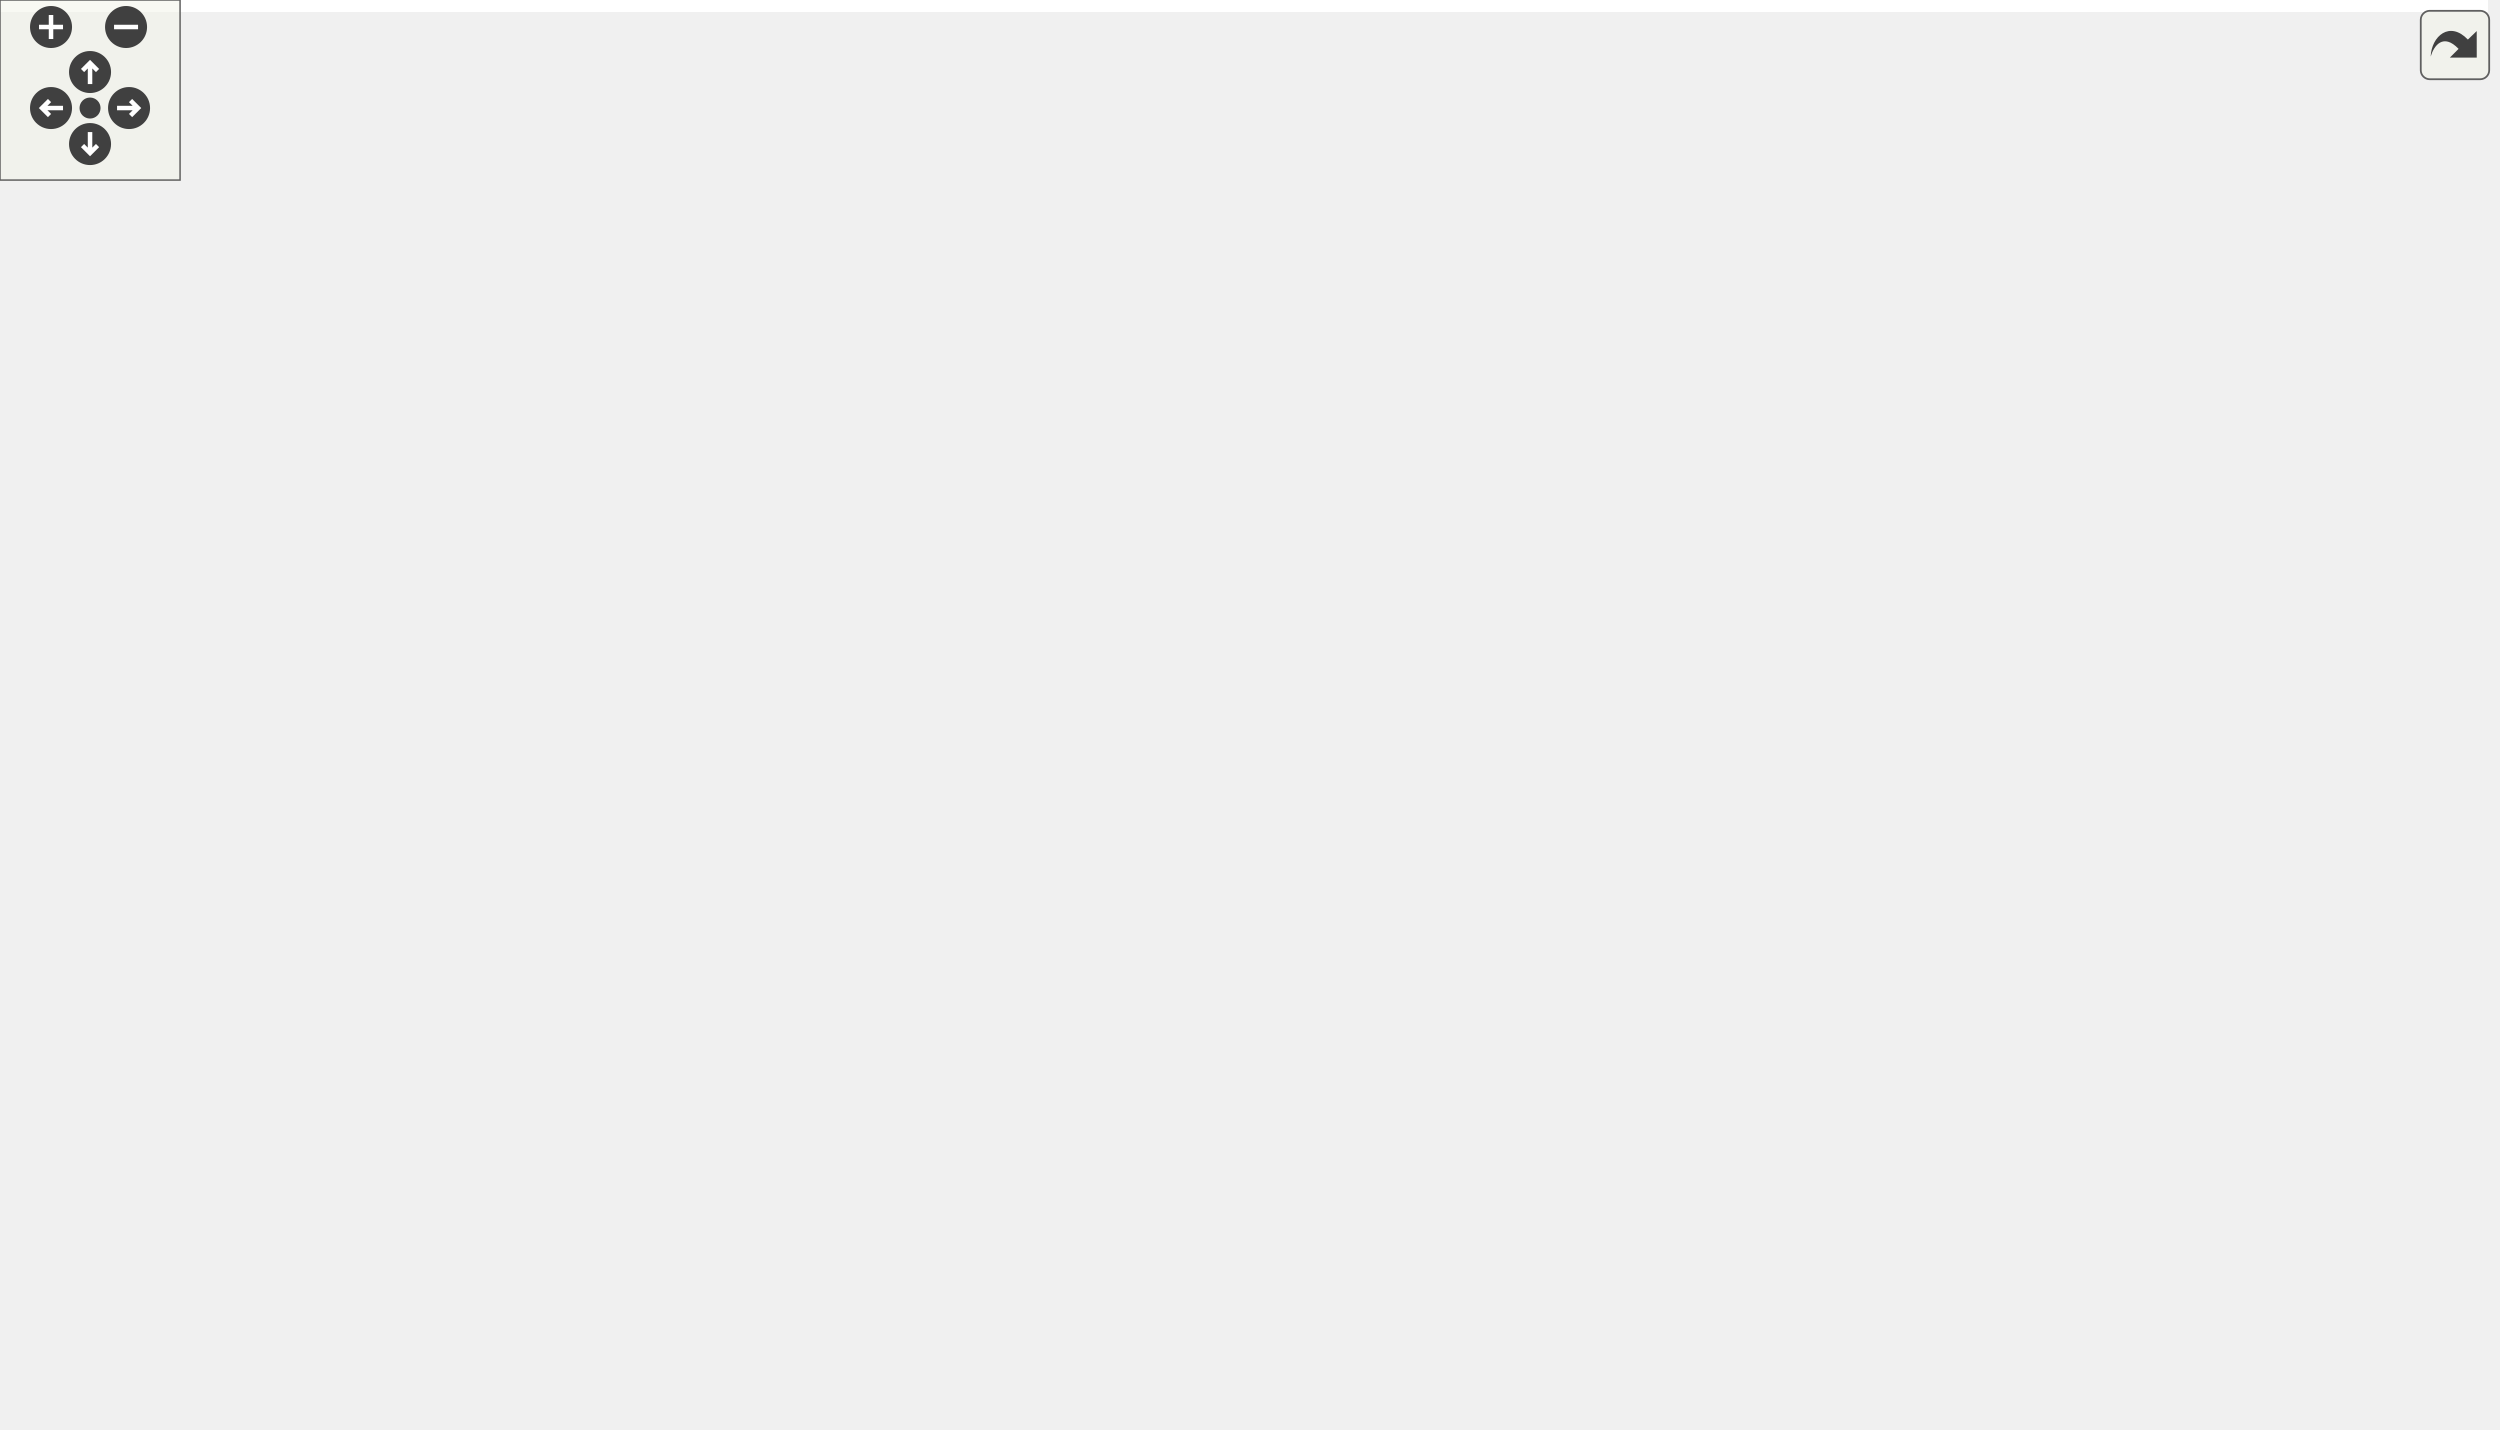
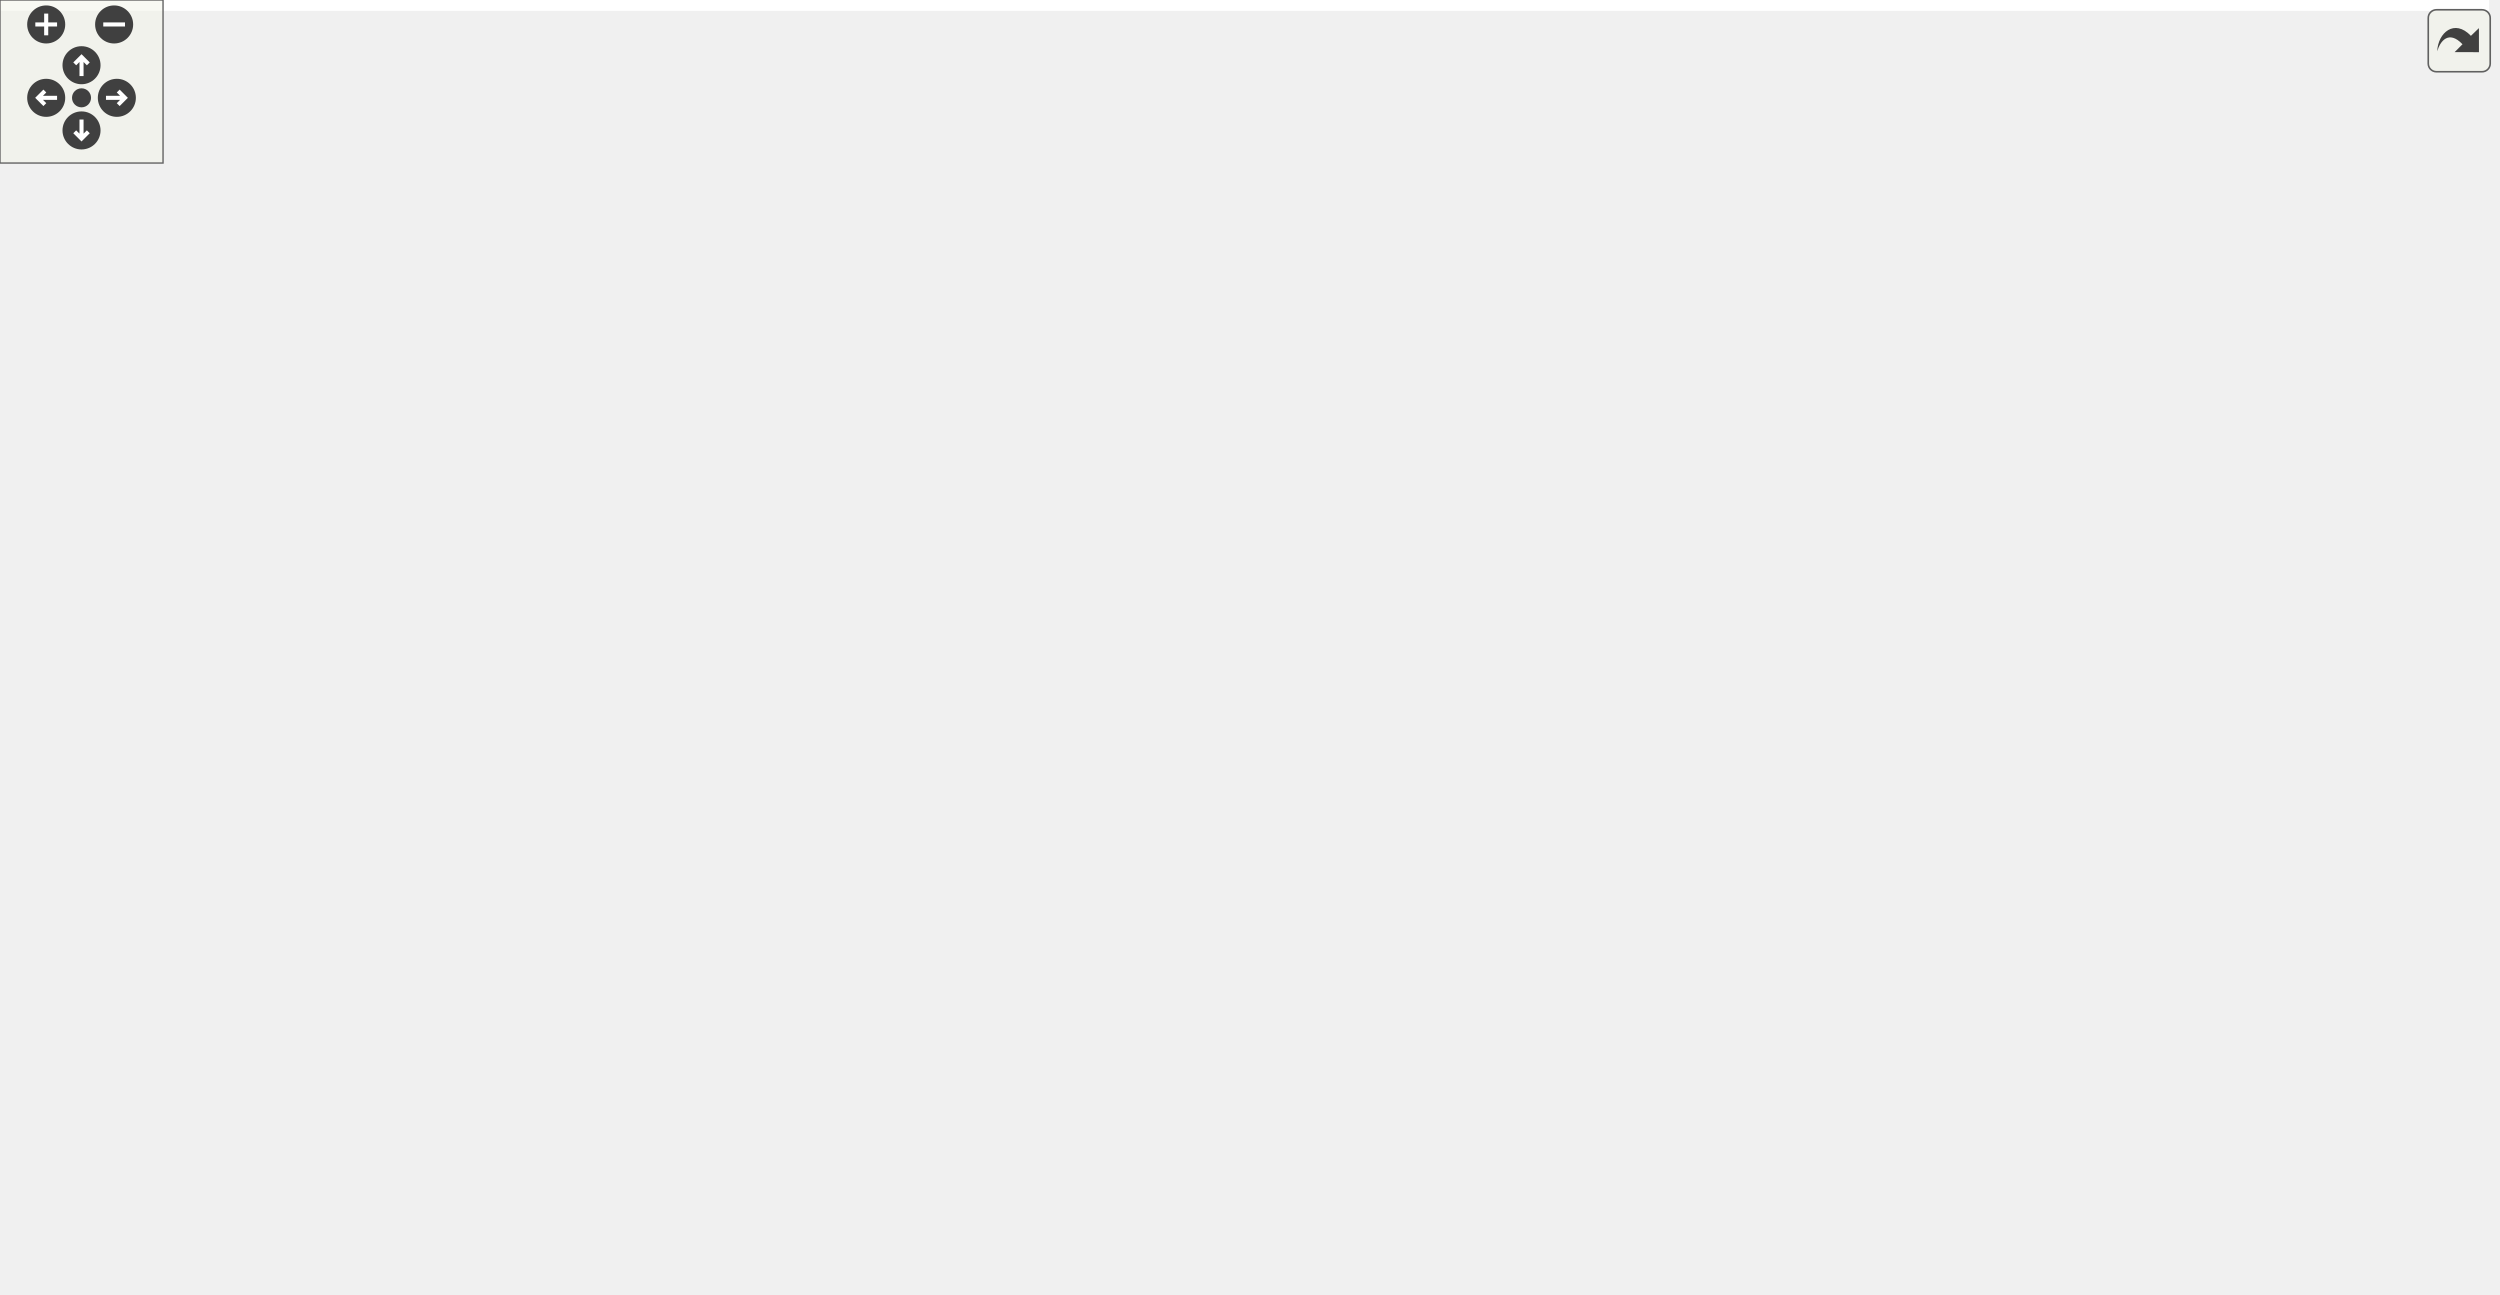
<svg xmlns="http://www.w3.org/2000/svg" xmlns:xlink="http://www.w3.org/1999/xlink" id="main" version="1.1" xml:space="preserve">
  <style type="text/css">
.edge:hover path { stroke: red; }
.edge:hover polygon { stroke: red; fill: red; }
</style>
  <defs>
    <circle id="rim" cx="0" cy="0" r="7" />
    <circle id="rim2" cx="0" cy="0" r="3.5" />
    <g id="zoomPlus">
      <use xlink:href="#rim" fill="#404040">
        <set attributeName="fill" to="#808080" begin="zoomplus.mouseover" end="zoomplus.mouseout" />
      </use>
      <path d="M-4,0h8M0,-4v8" fill="none" stroke="white" stroke-width="1.5" pointer-events="none" />
    </g>
    <g id="zoomMin">
      <use xlink:href="#rim" fill="#404040">
        <set attributeName="fill" to="#808080" begin="zoomminus.mouseover" end="zoomminus.mouseout" />
      </use>
      <path d="M-4,0h8" fill="none" stroke="white" stroke-width="1.5" pointer-events="none" />
    </g>
    <g id="dirArrow">
      <path fill="none" stroke="white" stroke-width="1.5" d="M0,-3.0v7 M-2.5,-0.5L0,-3.0L2.5,-0.5" />
    </g>
    <g id="resetDef">
      <use xlink:href="#rim2" fill="#404040">
        <set attributeName="fill" to="#808080" begin="reset.mouseover" end="reset.mouseout" />
      </use>
    </g>
  </defs>
  <svg id="graph" class="graph">
    <g id="viewport">
-       <polygon fill="white" stroke="none" points="-4,4 -4,-416 829,-416 829,4 -4,4" />
+       <polygon fill="white" stroke="none" points="-4,4 -4,-416 916,-416 916,4 -4,4" />
      <g id="node1" class="node">
-         <polygon fill="#bfbfbf" stroke="black" points="383.5,-392.5 383.5,-411.5 506.5,-411.5 506.5,-392.5 383.5,-392.5" />
-         <text text-anchor="middle" x="445" y="-399.5" font-family="Helvetica,sans-Serif" font-size="10.00">include/math/Vector3d.h</text>
+         <polygon fill="#bfbfbf" stroke="black" points="614.5,-392.5 614.5,-411.5 730.5,-411.5 730.5,-392.5 614.5,-392.5" />
+         <text text-anchor="middle" x="672.5" y="-399.5" font-family="Helvetica,sans-Serif" font-size="10.00">include/math/Vector3d.h</text>
      </g>
      <g id="node2" class="node">
        <g id="a_node2">
          <a xlink:href="_matrix_8h.html" target="_top" xlink:title="3D Matrix ">
-             <polygon fill="white" stroke="black" points="231.5,-336.5 231.5,-355.5 342.5,-355.5 342.5,-336.5 231.5,-336.5" />
-             <text text-anchor="middle" x="287" y="-343.5" font-family="Helvetica,sans-Serif" font-size="10.00">include/math/Matrix.h</text>
+             <polygon fill="white" stroke="black" points="478,-336.5 478,-355.5 583,-355.5 583,-336.5 478,-336.5" />
+             <text text-anchor="middle" x="530.5" y="-343.5" font-family="Helvetica,sans-Serif" font-size="10.00">include/math/Matrix.h</text>
          </a>
        </g>
      </g>
      <g id="edge1" class="edge">
-         <path fill="none" stroke="midnightblue" d="M410.392,-389.172C380.641,-379.004 338.453,-364.585 311.918,-355.516" />
-         <polygon fill="midnightblue" stroke="midnightblue" points="409.37,-392.521 419.964,-392.444 411.634,-385.898 409.37,-392.521" />
+         <path fill="none" stroke="midnightblue" d="M640.345,-388.772C613.672,-378.629 576.431,-364.467 552.895,-355.516" />
+         <polygon fill="midnightblue" stroke="midnightblue" points="639.409,-392.16 650,-392.444 641.897,-385.618 639.409,-392.16" />
+       </g>
+       <g id="node20" class="node">
+         <g id="a_node20">
+           <a xlink:href="math_8cpp.html" target="_top" xlink:title="Vector and Matrix math. ">
+             <polygon fill="white" stroke="black" points="656,-280.5 656,-299.5 751,-299.5 751,-280.5 656,-280.5" />
+             <text text-anchor="middle" x="703.5" y="-287.5" font-family="Helvetica,sans-Serif" font-size="10.00">src/math/math.cpp</text>
+           </a>
+         </g>
+       </g>
+       <g id="edge35" class="edge">
+         <path fill="none" stroke="midnightblue" d="M677.665,-382.674C684.442,-358.625 696.063,-317.388 701.079,-299.591" />
+         <polygon fill="midnightblue" stroke="midnightblue" points="674.276,-381.794 674.933,-392.368 681.014,-383.693 674.276,-381.794" />
+       </g>
+       <g id="node22" class="node">
+         <g id="a_node22">
+           <a xlink:href="_vector3d_8cpp.html" target="_top" xlink:title="3D Math vector ">
+             <polygon fill="white" stroke="black" points="701,-336.5 701,-355.5 812,-355.5 812,-336.5 701,-336.5" />
+             <text text-anchor="middle" x="756.5" y="-343.5" font-family="Helvetica,sans-Serif" font-size="10.00">src/math/Vector3d.cpp</text>
+           </a>
+         </g>
+       </g>
+       <g id="edge36" class="edge">
+         <path fill="none" stroke="midnightblue" d="M694.432,-386.901C709.835,-376.999 729.946,-364.071 743.037,-355.655" />
+         <polygon fill="midnightblue" stroke="midnightblue" points="692.515,-383.972 685.996,-392.324 696.301,-389.86 692.515,-383.972" />
+       </g>
+       <g id="node3" class="node">
+         <g id="a_node3">
+           <a xlink:href="_camera_8h.html" target="_top" xlink:title="Camera class. ">
+             <polygon fill="white" stroke="black" points="264.5,-280.5 264.5,-299.5 354.5,-299.5 354.5,-280.5 264.5,-280.5" />
+             <text text-anchor="middle" x="309.5" y="-287.5" font-family="Helvetica,sans-Serif" font-size="10.00">include/Camera.h</text>
+           </a>
+         </g>
+       </g>
+       <g id="edge2" class="edge">
+         <path fill="none" stroke="midnightblue" d="M485.579,-334.024C443.832,-323.823 382.518,-308.841 344.354,-299.516" />
+         <polygon fill="midnightblue" stroke="midnightblue" points="484.937,-337.47 495.482,-336.444 486.598,-330.67 484.937,-337.47" />
+       </g>
+       <g id="node16" class="node">
+         <g id="a_node16">
+           <a xlink:href="_render_8h.html" target="_top" xlink:title="OpenRaider Renderer class. ">
+             <polygon fill="white" stroke="black" points="418.5,-224.5 418.5,-243.5 504.5,-243.5 504.5,-224.5 418.5,-224.5" />
+             <text text-anchor="middle" x="461.5" y="-231.5" font-family="Helvetica,sans-Serif" font-size="10.00">include/Render.h</text>
+           </a>
+         </g>
+       </g>
+       <g id="edge29" class="edge">
+         <path fill="none" stroke="midnightblue" d="M519.61,-327.64C504.621,-303.744 478.203,-261.629 466.889,-243.591" />
+         <polygon fill="midnightblue" stroke="midnightblue" points="516.807,-329.757 525.086,-336.368 522.737,-326.037 516.807,-329.757" />
      </g>
      <g id="node18" class="node">
        <g id="a_node18">
-           <a xlink:href="math_8cpp.html" target="_top" xlink:title="Vector and Matrix math. ">
-             <polygon fill="white" stroke="black" points="432,-280.5 432,-299.5 532,-299.5 532,-280.5 432,-280.5" />
-             <text text-anchor="middle" x="482" y="-287.5" font-family="Helvetica,sans-Serif" font-size="10.00">src/math/math.cpp</text>
-           </a>
-         </g>
-       </g>
-       <g id="edge28" class="edge">
-         <path fill="none" stroke="midnightblue" d="M449.932,-382.377C453.519,-369.299 458.664,-351.454 464,-336 468.449,-323.115 474.475,-308.517 478.301,-299.534" />
-         <polygon fill="midnightblue" stroke="midnightblue" points="446.538,-381.517 447.315,-392.084 453.297,-383.339 446.538,-381.517" />
-       </g>
-       <g id="node20" class="node">
-         <g id="a_node20">
-           <a xlink:href="_vector3d_8cpp.html" target="_top" xlink:title="3D Math vector ">
-             <polygon fill="white" stroke="black" points="473.5,-336.5 473.5,-355.5 590.5,-355.5 590.5,-336.5 473.5,-336.5" />
-             <text text-anchor="middle" x="532" y="-343.5" font-family="Helvetica,sans-Serif" font-size="10.00">src/math/Vector3d.cpp</text>
-           </a>
-         </g>
-       </g>
-       <g id="edge29" class="edge">
-         <path fill="none" stroke="midnightblue" d="M467.716,-386.901C483.669,-376.999 504.497,-364.071 518.057,-355.655" />
-         <polygon fill="midnightblue" stroke="midnightblue" points="465.629,-384.077 458.978,-392.324 469.32,-390.024 465.629,-384.077" />
-       </g>
-       <g id="node3" class="node">
-         <g id="a_node3">
-           <a xlink:href="_camera_8h.html" target="_top" xlink:title="OpenGL camera class. ">
-             <polygon fill="white" stroke="black" points="320.5,-280.5 320.5,-299.5 413.5,-299.5 413.5,-280.5 320.5,-280.5" />
-             <text text-anchor="middle" x="367" y="-287.5" font-family="Helvetica,sans-Serif" font-size="10.00">include/Camera.h</text>
-           </a>
-         </g>
-       </g>
-       <g id="edge2" class="edge">
-         <path fill="none" stroke="midnightblue" d="M308.301,-330.622C322.915,-320.757 341.827,-307.992 354.179,-299.655" />
-         <polygon fill="midnightblue" stroke="midnightblue" points="306.184,-327.828 299.853,-336.324 310.1,-333.63 306.184,-327.828" />
-       </g>
-       <g id="node15" class="node">
-         <g id="a_node15">
-           <a xlink:href="_render_8h.html" target="_top" xlink:title="OpenRaider Renderer class. ">
-             <polygon fill="white" stroke="black" points="124.5,-224.5 124.5,-243.5 215.5,-243.5 215.5,-224.5 124.5,-224.5" />
-             <text text-anchor="middle" x="170" y="-231.5" font-family="Helvetica,sans-Serif" font-size="10.00">include/Render.h</text>
-           </a>
-         </g>
-       </g>
-       <g id="edge22" class="edge">
-         <path fill="none" stroke="midnightblue" d="M240.217,-333.163C221.614,-326.288 201.474,-315.767 188,-300 174.002,-283.621 170.828,-257.208 170.149,-243.646" />
-         <polygon fill="midnightblue" stroke="midnightblue" points="239.168,-336.503 249.762,-336.434 241.437,-329.881 239.168,-336.503" />
-       </g>
-       <g id="node16" class="node">
-         <g id="a_node16">
          <a xlink:href="_view_volume_8h.html" target="_top" xlink:title="Viewing Volume for culling use. ">
-             <polygon fill="white" stroke="black" points="29,-280.5 29,-299.5 141,-299.5 141,-280.5 29,-280.5" />
-             <text text-anchor="middle" x="85" y="-287.5" font-family="Helvetica,sans-Serif" font-size="10.00">include/ViewVolume.h</text>
-           </a>
-         </g>
-       </g>
-       <g id="edge23" class="edge">
-         <path fill="none" stroke="midnightblue" d="M245.212,-333.829C207.073,-323.633 151.519,-308.782 116.858,-299.516" />
-         <polygon fill="midnightblue" stroke="midnightblue" points="244.428,-337.242 254.992,-336.444 246.236,-330.48 244.428,-337.242" />
-       </g>
-       <g id="edge26" class="edge">
-         <path fill="none" stroke="midnightblue" d="M327.81,-333.699C364.613,-323.507 417.929,-308.743 451.246,-299.516" />
-         <polygon fill="midnightblue" stroke="midnightblue" points="326.602,-330.402 317.898,-336.444 328.47,-337.148 326.602,-330.402" />
-       </g>
-       <g id="node19" class="node">
-         <g id="a_node19">
+             <polygon fill="white" stroke="black" points="529,-280.5 529,-299.5 638,-299.5 638,-280.5 529,-280.5" />
+             <text text-anchor="middle" x="583.5" y="-287.5" font-family="Helvetica,sans-Serif" font-size="10.00">include/ViewVolume.h</text>
+           </a>
+         </g>
+       </g>
+       <g id="edge30" class="edge">
+         <path fill="none" stroke="midnightblue" d="M546.481,-328.718C555.822,-319.2 567.246,-307.561 574.911,-299.751" />
+         <polygon fill="midnightblue" stroke="midnightblue" points="543.759,-326.494 539.252,-336.083 548.754,-331.398 543.759,-326.494" />
+       </g>
+       <g id="edge33" class="edge">
+         <path fill="none" stroke="midnightblue" d="M567.547,-333.436C600.164,-323.255 646.91,-308.664 676.216,-299.516" />
+         <polygon fill="midnightblue" stroke="midnightblue" points="566.415,-330.123 557.912,-336.444 568.501,-336.805 566.415,-330.123" />
+       </g>
+       <g id="node21" class="node">
+         <g id="a_node21">
          <a xlink:href="_matrix_8cpp.html" target="_top" xlink:title="3D Matrix ">
-             <polygon fill="white" stroke="black" points="197.5,-280.5 197.5,-299.5 302.5,-299.5 302.5,-280.5 197.5,-280.5" />
-             <text text-anchor="middle" x="250" y="-287.5" font-family="Helvetica,sans-Serif" font-size="10.00">src/math/Matrix.cpp</text>
-           </a>
-         </g>
-       </g>
-       <g id="edge27" class="edge">
-         <path fill="none" stroke="midnightblue" d="M275.054,-327.566C268.688,-318.275 261.133,-307.248 255.996,-299.751" />
-         <polygon fill="midnightblue" stroke="midnightblue" points="272.351,-329.812 280.89,-336.083 278.125,-325.855 272.351,-329.812" />
+             <polygon fill="white" stroke="black" points="372.5,-280.5 372.5,-299.5 472.5,-299.5 472.5,-280.5 372.5,-280.5" />
+             <text text-anchor="middle" x="422.5" y="-287.5" font-family="Helvetica,sans-Serif" font-size="10.00">src/math/Matrix.cpp</text>
+           </a>
+         </g>
+       </g>
+       <g id="edge34" class="edge">
+         <path fill="none" stroke="midnightblue" d="M503.952,-331.726C483.954,-321.727 457.113,-308.307 439.809,-299.655" />
+         <polygon fill="midnightblue" stroke="midnightblue" points="502.638,-334.982 513.148,-336.324 505.769,-328.721 502.638,-334.982" />
      </g>
      <g id="node4" class="node">
        <g id="a_node4">
          <a xlink:href="_game_8h.html" target="_top" xlink:title="Game abstraction. ">
-             <polygon fill="white" stroke="black" points="318,-168.5 318,-187.5 404,-187.5 404,-168.5 318,-168.5" />
-             <text text-anchor="middle" x="361" y="-175.5" font-family="Helvetica,sans-Serif" font-size="10.00">include/Game.h</text>
+             <polygon fill="white" stroke="black" points="240,-168.5 240,-187.5 323,-187.5 323,-168.5 240,-168.5" />
+             <text text-anchor="middle" x="281.5" y="-175.5" font-family="Helvetica,sans-Serif" font-size="10.00">include/Game.h</text>
          </a>
        </g>
      </g>
      <g id="edge3" class="edge">
-         <path fill="none" stroke="midnightblue" d="M365.983,-270.348C364.668,-246.254 362.435,-205.308 361.469,-187.591" />
-         <polygon fill="midnightblue" stroke="midnightblue" points="362.49,-270.574 366.529,-280.368 369.479,-270.193 362.49,-270.574" />
-       </g>
-       <g id="node7" class="node">
-         <g id="a_node7">
-           <a xlink:href="_camera_8cpp.html" target="_top" xlink:title="OpenGL camera class. ">
-             <polygon fill="white" stroke="black" points="737.5,-0.5 737.5,-19.5 824.5,-19.5 824.5,-0.5 737.5,-0.5" />
-             <text text-anchor="middle" x="781" y="-7.5" font-family="Helvetica,sans-Serif" font-size="10.00">src/Camera.cpp</text>
-           </a>
-         </g>
-       </g>
-       <g id="edge21" class="edge">
-         <path fill="none" stroke="midnightblue" d="M417.794,-278.298C514.385,-257.237 715,-209.79 715,-179 715,-179 715,-179 715,-121 715,-77.794 752.902,-36.901 771.261,-19.628" />
-         <polygon fill="midnightblue" stroke="midnightblue" points="416.975,-274.894 407.943,-280.433 418.458,-281.735 416.975,-274.894" />
-       </g>
-       <g id="edge18" class="edge">
-         <path fill="none" stroke="midnightblue" d="M325.771,-277.699C288.591,-267.507 234.729,-252.743 201.069,-243.516" />
-         <polygon fill="midnightblue" stroke="midnightblue" points="325.215,-281.175 335.785,-280.444 327.066,-274.424 325.215,-281.175" />
+         <path fill="none" stroke="midnightblue" d="M289.455,-273.528C280.969,-265.709 272.014,-255.452 267.5,-244 259.88,-224.669 269.897,-200.387 276.516,-187.674" />
+         <polygon fill="midnightblue" stroke="midnightblue" points="287.415,-276.389 297.286,-280.236 291.969,-271.073 287.415,-276.389" />
      </g>
      <g id="node5" class="node">
        <g id="a_node5">
-           <a xlink:href="_open_raider_8h.html" target="_top" xlink:title="Main Game Object. ">
-             <polygon fill="white" stroke="black" points="302,-112.5 302,-131.5 414,-131.5 414,-112.5 302,-112.5" />
-             <text text-anchor="middle" x="358" y="-119.5" font-family="Helvetica,sans-Serif" font-size="10.00">include/OpenRaider.h</text>
-           </a>
-         </g>
+           <a xlink:href="main_8h.html" target="_top" xlink:title="Service locator. ">
+             <polygon fill="white" stroke="black" points="352.5,-56.5 352.5,-75.5 428.5,-75.5 428.5,-56.5 352.5,-56.5" />
+             <text text-anchor="middle" x="390.5" y="-63.5" font-family="Helvetica,sans-Serif" font-size="10.00">include/main.h</text>
+           </a>
+         </g>
+       </g>
+       <g id="edge27" class="edge">
+         <path fill="none" stroke="midnightblue" d="M337.317,-275.272C349.545,-267.759 362.841,-257.258 370.5,-244 403.295,-187.232 395.489,-103.101 391.837,-75.858" />
+         <polygon fill="midnightblue" stroke="midnightblue" points="335.233,-272.431 328.285,-280.43 338.705,-278.51 335.233,-272.431" />
+       </g>
+       <g id="edge23" class="edge">
+         <path fill="none" stroke="midnightblue" d="M343.168,-277.039C371.768,-266.879 412.112,-252.546 437.528,-243.516" />
+         <polygon fill="midnightblue" stroke="midnightblue" points="341.836,-273.798 333.585,-280.444 344.18,-280.394 341.836,-273.798" />
+       </g>
+       <g id="node17" class="node">
+         <g id="a_node17">
+           <a xlink:href="_camera_8cpp.html" target="_top" xlink:title="Camera class. ">
+             <polygon fill="white" stroke="black" points="277,-224.5 277,-243.5 362,-243.5 362,-224.5 277,-224.5" />
+             <text text-anchor="middle" x="319.5" y="-231.5" font-family="Helvetica,sans-Serif" font-size="10.00">src/Camera.cpp</text>
+           </a>
+         </g>
+       </g>
+       <g id="edge28" class="edge">
+         <path fill="none" stroke="midnightblue" d="M313,-270.101C314.66,-261.136 316.563,-250.858 317.879,-243.751" />
+         <polygon fill="midnightblue" stroke="midnightblue" points="309.531,-269.613 311.151,-280.083 316.414,-270.888 309.531,-269.613" />
      </g>
      <g id="edge4" class="edge">
-         <path fill="none" stroke="midnightblue" d="M359.934,-157.805C359.439,-148.91 358.877,-138.78 358.486,-131.751" />
-         <polygon fill="midnightblue" stroke="midnightblue" points="356.455,-158.293 360.505,-168.083 363.444,-157.904 356.455,-158.293" />
-       </g>
-       <g id="node9" class="node">
-         <g id="a_node9">
+         <path fill="none" stroke="midnightblue" d="M297.925,-161.622C307.031,-153.01 318.501,-142.018 328.5,-132 348.331,-112.132 370.926,-88.068 382.595,-75.532" />
+         <polygon fill="midnightblue" stroke="midnightblue" points="295.508,-159.089 290.628,-168.493 300.307,-164.186 295.508,-159.089" />
+       </g>
+       <g id="node6" class="node">
+         <g id="a_node6">
+           <a xlink:href="_command_8cpp.html" target="_top" xlink:title="OpenRaider command implementation. ">
+             <polygon fill="white" stroke="black" points="220,-0.5 220,-19.5 315,-19.5 315,-0.5 220,-0.5" />
+             <text text-anchor="middle" x="267.5" y="-7.5" font-family="Helvetica,sans-Serif" font-size="10.00">src/Command.cpp</text>
+           </a>
+         </g>
+       </g>
+       <g id="edge19" class="edge">
+         <path fill="none" stroke="midnightblue" d="M288.555,-158.74C291.31,-150.675 294.132,-140.999 295.5,-132 301.979,-89.365 281.245,-39.495 271.863,-19.717" />
+         <polygon fill="midnightblue" stroke="midnightblue" points="285.235,-157.628 285.1,-168.222 291.812,-160.024 285.235,-157.628" />
+       </g>
+       <g id="node8" class="node">
+         <g id="a_node8">
          <a xlink:href="_game_8cpp.html" target="_top" xlink:title="Game abstraction. ">
-             <polygon fill="white" stroke="black" points="639,-0.5 639,-19.5 719,-19.5 719,-0.5 639,-0.5" />
-             <text text-anchor="middle" x="679" y="-7.5" font-family="Helvetica,sans-Serif" font-size="10.00">src/Game.cpp</text>
-           </a>
-         </g>
-       </g>
-       <g id="edge15" class="edge">
-         <path fill="none" stroke="midnightblue" d="M386.531,-163.673C449.424,-130.842 610.476,-46.77 662.515,-19.605" />
-         <polygon fill="midnightblue" stroke="midnightblue" points="384.895,-160.579 377.649,-168.309 388.134,-166.784 384.895,-160.579" />
+             <polygon fill="white" stroke="black" points="835,-0.5 835,-19.5 912,-19.5 912,-0.5 835,-0.5" />
+             <text text-anchor="middle" x="873.5" y="-7.5" font-family="Helvetica,sans-Serif" font-size="10.00">src/Game.cpp</text>
+           </a>
+         </g>
+       </g>
+       <g id="edge20" class="edge">
+         <path fill="none" stroke="midnightblue" d="M321.947,-165.659C433.628,-134.342 744.52,-47.167 843.101,-19.524" />
+         <polygon fill="midnightblue" stroke="midnightblue" points="320.766,-162.355 312.082,-168.425 322.656,-169.095 320.766,-162.355" />
+       </g>
+       <g id="node11" class="node">
+         <g id="a_node11">
+           <a xlink:href="_open_raider_8cpp.html" target="_top" xlink:title="Main Game Object. ">
+             <polygon fill="white" stroke="black" points="99,-0.5 99,-19.5 202,-19.5 202,-0.5 99,-0.5" />
+             <text text-anchor="middle" x="150.5" y="-7.5" font-family="Helvetica,sans-Serif" font-size="10.00">src/OpenRaider.cpp</text>
+           </a>
+         </g>
+       </g>
+       <g id="edge21" class="edge">
+         <path fill="none" stroke="midnightblue" d="M230.101,-168.082C208.229,-161.666 184.381,-150.697 169.5,-132 142.486,-98.059 146.46,-41.375 149.19,-19.748" />
+         <polygon fill="midnightblue" stroke="midnightblue" points="229.408,-171.519 239.973,-170.721 231.216,-164.757 229.408,-171.519" />
      </g>
      <g id="node12" class="node">
        <g id="a_node12">
          <a xlink:href="_render_8cpp.html" target="_top" xlink:title="OpenRaider Renderer class. ">
-             <polygon fill="white" stroke="black" points="115.5,-0.5 115.5,-19.5 200.5,-19.5 200.5,-0.5 115.5,-0.5" />
-             <text text-anchor="middle" x="158" y="-7.5" font-family="Helvetica,sans-Serif" font-size="10.00">src/Render.cpp</text>
-           </a>
-         </g>
-       </g>
-       <g id="edge17" class="edge">
-         <path fill="none" stroke="midnightblue" d="M338.128,-163.043C324.656,-154.535 307.474,-143.179 293,-132 242.684,-93.136 187.719,-40.267 166.77,-19.692" />
-         <polygon fill="midnightblue" stroke="midnightblue" points="336.445,-166.118 346.783,-168.44 340.15,-160.179 336.445,-166.118" />
+             <polygon fill="white" stroke="black" points="0,-0.5 0,-19.5 81,-19.5 81,-0.5 0,-0.5" />
+             <text text-anchor="middle" x="40.5" y="-7.5" font-family="Helvetica,sans-Serif" font-size="10.00">src/Render.cpp</text>
+           </a>
+         </g>
+       </g>
+       <g id="edge22" class="edge">
+         <path fill="none" stroke="midnightblue" d="M233.698,-165.654C209.063,-158.432 179.284,-147.478 155.5,-132 105.705,-99.594 61.916,-41.497 46.445,-19.635" />
+         <polygon fill="midnightblue" stroke="midnightblue" points="232.984,-169.089 243.559,-168.429 234.881,-162.351 232.984,-169.089" />
+       </g>
+       <g id="node15" class="node">
+         <g id="a_node15">
+           <a xlink:href="_open_raider_8h.html" target="_top" xlink:title="Main Game Object. ">
+             <polygon fill="white" stroke="black" points="178.5,-112.5 178.5,-131.5 286.5,-131.5 286.5,-112.5 178.5,-112.5" />
+             <text text-anchor="middle" x="232.5" y="-119.5" font-family="Helvetica,sans-Serif" font-size="10.00">include/OpenRaider.h</text>
+           </a>
+         </g>
+       </g>
+       <g id="edge14" class="edge">
+         <path fill="none" stroke="midnightblue" d="M266.466,-160.431C257.878,-150.967 247.457,-139.483 240.441,-131.751" />
+         <polygon fill="midnightblue" stroke="midnightblue" points="264.097,-163.029 273.409,-168.083 269.281,-158.325 264.097,-163.029" />
+       </g>
+       <g id="edge5" class="edge">
+         <path fill="none" stroke="midnightblue" d="M361.727,-52.368C338.693,-42.255 307.016,-28.349 286.899,-19.516" />
+         <polygon fill="midnightblue" stroke="midnightblue" points="360.447,-55.628 371.01,-56.444 363.261,-49.219 360.447,-55.628" />
+       </g>
+       <g id="node7" class="node">
+         <g id="a_node7">
+           <a xlink:href="_console_8cpp.html" target="_top" xlink:title="Console 'overlay'. ">
+             <polygon fill="white" stroke="black" points="456.5,-0.5 456.5,-19.5 542.5,-19.5 542.5,-0.5 456.5,-0.5" />
+             <text text-anchor="middle" x="499.5" y="-7.5" font-family="Helvetica,sans-Serif" font-size="10.00">src/Console.cpp</text>
+           </a>
+         </g>
+       </g>
+       <g id="edge6" class="edge">
+         <path fill="none" stroke="midnightblue" d="M417.019,-51.862C437.23,-41.849 464.487,-28.346 482.031,-19.654" />
+         <polygon fill="midnightblue" stroke="midnightblue" points="415.42,-48.748 408.013,-56.324 418.527,-55.021 415.42,-48.748" />
+       </g>
+       <g id="edge7" class="edge">
+         <path fill="none" stroke="midnightblue" d="M439.064,-61.289C519.612,-54.839 685.82,-40.285 825.5,-20 828.521,-19.561 831.641,-19.068 834.773,-18.544" />
+         <polygon fill="midnightblue" stroke="midnightblue" points="438.435,-57.827 428.743,-62.108 438.989,-64.805 438.435,-57.827" />
+       </g>
+       <g id="node9" class="node">
+         <g id="a_node9">
+           <a xlink:href="main_8cpp.html" target="_top" xlink:title="Where main() is. ">
+             <polygon fill="white" stroke="black" points="561,-0.5 561,-19.5 632,-19.5 632,-0.5 561,-0.5" />
+             <text text-anchor="middle" x="596.5" y="-7.5" font-family="Helvetica,sans-Serif" font-size="10.00">src/main.cpp</text>
+           </a>
+         </g>
+       </g>
+       <g id="edge8" class="edge">
+         <path fill="none" stroke="midnightblue" d="M433.115,-53.829C472.01,-43.633 528.664,-28.782 564.011,-19.516" />
+         <polygon fill="midnightblue" stroke="midnightblue" points="431.927,-50.522 423.141,-56.444 433.702,-57.293 431.927,-50.522" />
+       </g>
+       <g id="node10" class="node">
+         <g id="a_node10">
+           <a xlink:href="_menu_8cpp.html" target="_top" xlink:title="Menu 'overlay'. ">
+             <polygon fill="white" stroke="black" points="650.5,-0.5 650.5,-19.5 724.5,-19.5 724.5,-0.5 650.5,-0.5" />
+             <text text-anchor="middle" x="687.5" y="-7.5" font-family="Helvetica,sans-Serif" font-size="10.00">src/Menu.cpp</text>
+           </a>
+         </g>
+       </g>
+       <g id="edge9" class="edge">
+         <path fill="none" stroke="midnightblue" d="M438.596,-56.506C488.955,-47.574 570.324,-33.034 640.5,-20 643.686,-19.408 646.991,-18.788 650.307,-18.162" />
+         <polygon fill="midnightblue" stroke="midnightblue" points="437.879,-53.079 428.643,-58.27 439.1,-59.971 437.879,-53.079" />
+       </g>
+       <g id="edge10" class="edge">
+         <path fill="none" stroke="midnightblue" d="M342.577,-54.217C297.226,-44.013 230.058,-28.901 188.351,-19.516" />
+         <polygon fill="midnightblue" stroke="midnightblue" points="341.947,-57.663 352.471,-56.444 343.484,-50.834 341.947,-57.663" />
+       </g>
+       <g id="edge11" class="edge">
+         <path fill="none" stroke="midnightblue" d="M342.199,-58.283C282.678,-49.89 178.494,-34.821 89.5,-20 86.77,-19.545 83.957,-19.064 81.124,-18.569" />
+         <polygon fill="midnightblue" stroke="midnightblue" points="342.034,-61.794 352.424,-59.721 343.009,-54.863 342.034,-61.794" />
+       </g>
+       <g id="node13" class="node">
+         <g id="a_node13">
+           <a xlink:href="_sprite_8cpp.html" target="_top" xlink:title="World Sprite. ">
+             <polygon fill="white" stroke="black" points="742.5,-0.5 742.5,-19.5 816.5,-19.5 816.5,-0.5 742.5,-0.5" />
+             <text text-anchor="middle" x="779.5" y="-7.5" font-family="Helvetica,sans-Serif" font-size="10.00">src/Sprite.cpp</text>
+           </a>
+         </g>
+       </g>
+       <g id="edge12" class="edge">
+         <path fill="none" stroke="midnightblue" d="M438.861,-59.625C505.402,-52.008 628.849,-37.085 733.5,-20 736.391,-19.528 739.379,-19.011 742.379,-18.47" />
+         <polygon fill="midnightblue" stroke="midnightblue" points="438.222,-56.175 428.682,-60.784 439.014,-63.13 438.222,-56.175" />
      </g>
      <g id="node14" class="node">
        <g id="a_node14">
-           <a xlink:href="_open_raider_8cpp.html" target="_top" xlink:title="Main Game Object. ">
-             <polygon fill="white" stroke="black" points="409,-56.5 409,-75.5 515,-75.5 515,-56.5 409,-56.5" />
-             <text text-anchor="middle" x="462" y="-63.5" font-family="Helvetica,sans-Serif" font-size="10.00">src/OpenRaider.cpp</text>
-           </a>
-         </g>
+           <a xlink:href="_window_s_d_l_8cpp.html" target="_top" xlink:title="SDL windowing implementation. ">
+             <polygon fill="white" stroke="black" points="333,-0.5 333,-19.5 438,-19.5 438,-0.5 333,-0.5" />
+             <text text-anchor="middle" x="385.5" y="-7.5" font-family="Helvetica,sans-Serif" font-size="10.00">src/WindowSDL.cpp</text>
+           </a>
+         </g>
+       </g>
+       <g id="edge13" class="edge">
+         <path fill="none" stroke="midnightblue" d="M388.75,-46.1C387.92,-37.136 386.968,-26.858 386.31,-19.751" />
+         <polygon fill="midnightblue" stroke="midnightblue" points="385.267,-46.448 389.674,-56.083 392.237,-45.803 385.267,-46.448" />
+       </g>
+       <g id="edge15" class="edge">
+         <path fill="none" stroke="midnightblue" d="M267.108,-109.172C296.859,-99.004 339.047,-84.585 365.582,-75.516" />
+         <polygon fill="midnightblue" stroke="midnightblue" points="265.866,-105.898 257.536,-112.444 268.13,-112.521 265.866,-105.898" />
      </g>
      <g id="edge16" class="edge">
-         <path fill="none" stroke="midnightblue" d="M384.59,-163.13C396.983,-155.084 411.866,-144.153 423,-132 439.18,-114.34 452.066,-88.937 458.164,-75.727" />
-         <polygon fill="midnightblue" stroke="midnightblue" points="382.709,-160.177 376.095,-168.454 386.427,-166.109 382.709,-160.177" />
-       </g>
-       <g id="node6" class="node">
-         <g id="a_node6">
-           <a xlink:href="main_8h.html" target="_top" xlink:title="Where main() is. ">
-             <polygon fill="white" stroke="black" points="311,-56.5 311,-75.5 391,-75.5 391,-56.5 311,-56.5" />
-             <text text-anchor="middle" x="351" y="-63.5" font-family="Helvetica,sans-Serif" font-size="10.00">include/main.h</text>
-           </a>
-         </g>
-       </g>
-       <g id="edge5" class="edge">
-         <path fill="none" stroke="midnightblue" d="M355.55,-102.101C354.388,-93.136 353.056,-82.858 352.134,-75.751" />
-         <polygon fill="midnightblue" stroke="midnightblue" points="352.088,-102.616 356.844,-112.083 359.029,-101.716 352.088,-102.616" />
-       </g>
-       <g id="edge14" class="edge">
-         <path fill="none" stroke="midnightblue" d="M333.357,-107.446C291.631,-84.497 208.238,-38.631 173.621,-19.591" />
-         <polygon fill="midnightblue" stroke="midnightblue" points="331.857,-110.616 342.306,-112.368 335.231,-104.482 331.857,-110.616" />
-       </g>
-       <g id="edge13" class="edge">
-         <path fill="none" stroke="midnightblue" d="M383.828,-107.59C403.057,-97.605 428.745,-84.267 445.332,-75.654" />
-         <polygon fill="midnightblue" stroke="midnightblue" points="381.971,-104.61 374.709,-112.324 385.197,-110.822 381.971,-104.61" />
-       </g>
-       <g id="edge6" class="edge">
-         <path fill="none" stroke="midnightblue" d="M401.278,-55.911C546.85,-34.976 586.019,-39.829 728,-20 731.05,-19.574 734.195,-19.108 737.359,-18.62" />
-         <polygon fill="midnightblue" stroke="midnightblue" points="400.464,-52.493 391.072,-57.396 401.472,-59.42 400.464,-52.493" />
-       </g>
-       <g id="node8" class="node">
-         <g id="a_node8">
-           <a xlink:href="_console_8cpp.html" target="_top" xlink:title="Console 'overlay'. ">
-             <polygon fill="white" stroke="black" points="531.5,-0.5 531.5,-19.5 620.5,-19.5 620.5,-0.5 531.5,-0.5" />
-             <text text-anchor="middle" x="576" y="-7.5" font-family="Helvetica,sans-Serif" font-size="10.00">src/Console.cpp</text>
-           </a>
-         </g>
-       </g>
-       <g id="edge7" class="edge">
-         <path fill="none" stroke="midnightblue" d="M396.465,-54.088C438.973,-43.886 501.579,-28.861 540.515,-19.516" />
-         <polygon fill="midnightblue" stroke="midnightblue" points="395.559,-50.706 386.652,-56.444 397.193,-57.513 395.559,-50.706" />
-       </g>
-       <g id="edge8" class="edge">
-         <path fill="none" stroke="midnightblue" d="M401.21,-55.831C503.253,-38.58 530.581,-36.592 629,-20 632.218,-19.457 635.55,-18.884 638.897,-18.299" />
-         <polygon fill="midnightblue" stroke="midnightblue" points="400.369,-52.423 391.096,-57.549 401.541,-59.324 400.369,-52.423" />
-       </g>
-       <g id="node10" class="node">
-         <g id="a_node10">
-           <a xlink:href="main_8cpp.html" target="_top" xlink:title="Where main() is. ">
-             <polygon fill="white" stroke="black" points="219,-0.5 219,-19.5 293,-19.5 293,-0.5 219,-0.5" />
-             <text text-anchor="middle" x="256" y="-7.5" font-family="Helvetica,sans-Serif" font-size="10.00">src/main.cpp</text>
-           </a>
-         </g>
-       </g>
-       <g id="edge9" class="edge">
-         <path fill="none" stroke="midnightblue" d="M326.682,-51.177C309.201,-41.241 286.17,-28.149 271.226,-19.654" />
-         <polygon fill="midnightblue" stroke="midnightblue" points="325.313,-54.425 335.737,-56.324 328.773,-48.34 325.313,-54.425" />
-       </g>
-       <g id="node11" class="node">
-         <g id="a_node11">
-           <a xlink:href="_menu_8cpp.html" target="_top" xlink:title="Menu 'overlay'. ">
-             <polygon fill="white" stroke="black" points="311.5,-0.5 311.5,-19.5 388.5,-19.5 388.5,-0.5 311.5,-0.5" />
-             <text text-anchor="middle" x="350" y="-7.5" font-family="Helvetica,sans-Serif" font-size="10.00">src/Menu.cpp</text>
-           </a>
-         </g>
-       </g>
-       <g id="edge10" class="edge">
-         <path fill="none" stroke="midnightblue" d="M350.645,-45.804C350.48,-36.91 350.292,-26.78 350.162,-19.751" />
-         <polygon fill="midnightblue" stroke="midnightblue" points="347.15,-46.15 350.835,-56.083 354.149,-46.02 347.15,-46.15" />
-       </g>
-       <g id="edge11" class="edge">
-         <path fill="none" stroke="midnightblue" d="M310.608,-53.699C274.183,-43.507 221.414,-28.743 188.438,-19.516" />
-         <polygon fill="midnightblue" stroke="midnightblue" points="309.845,-57.12 320.419,-56.444 311.731,-50.379 309.845,-57.12" />
-       </g>
-       <g id="node13" class="node">
-         <g id="a_node13">
-           <a xlink:href="_window_s_d_l_8cpp.html" target="_top" xlink:title="SDL windowing implementation. ">
-             <polygon fill="white" stroke="black" points="407,-0.5 407,-19.5 513,-19.5 513,-0.5 407,-0.5" />
-             <text text-anchor="middle" x="460" y="-7.5" font-family="Helvetica,sans-Serif" font-size="10.00">src/WindowSDL.cpp</text>
-           </a>
-         </g>
-       </g>
-       <g id="edge12" class="edge">
-         <path fill="none" stroke="midnightblue" d="M377.519,-51.862C397.73,-41.849 424.987,-28.346 442.531,-19.654" />
-         <polygon fill="midnightblue" stroke="midnightblue" points="375.92,-48.748 368.513,-56.324 379.027,-55.021 375.92,-48.748" />
-       </g>
-       <g id="edge19" class="edge">
-         <path fill="none" stroke="midnightblue" d="M209.973,-221.699C246.021,-211.507 298.243,-196.743 330.877,-187.516" />
-         <polygon fill="midnightblue" stroke="midnightblue" points="208.935,-218.355 200.265,-224.444 210.84,-225.091 208.935,-218.355" />
-       </g>
-       <g id="edge20" class="edge">
-         <path fill="none" stroke="midnightblue" d="M168.989,-214.295C166.521,-168.644 160.262,-52.854 158.48,-19.884" />
-         <polygon fill="midnightblue" stroke="midnightblue" points="165.495,-214.501 169.53,-224.297 172.485,-214.123 165.495,-214.501" />
+         <path fill="none" stroke="midnightblue" d="M238.331,-102.674C245.983,-78.625 259.104,-37.388 264.766,-19.591" />
+         <polygon fill="midnightblue" stroke="midnightblue" points="234.943,-101.778 235.246,-112.368 241.614,-103.9 234.943,-101.778" />
+       </g>
+       <g id="edge17" class="edge">
+         <path fill="none" stroke="midnightblue" d="M220.03,-104.272C202.305,-80.494 170.47,-37.789 156.905,-19.591" />
+         <polygon fill="midnightblue" stroke="midnightblue" points="217.283,-106.443 226.066,-112.368 222.895,-102.259 217.283,-106.443" />
+       </g>
+       <g id="edge18" class="edge">
+         <path fill="none" stroke="midnightblue" d="M208.589,-107.301C168.449,-84.304 88.658,-38.591 55.496,-19.591" />
+         <polygon fill="midnightblue" stroke="midnightblue" points="207.017,-110.434 217.434,-112.368 210.497,-104.36 207.017,-110.434" />
      </g>
      <g id="edge24" class="edge">
-         <path fill="none" stroke="midnightblue" d="M107.194,-274.901C122.78,-264.999 143.13,-252.071 156.377,-243.655" />
-         <polygon fill="midnightblue" stroke="midnightblue" points="105.221,-272.007 98.657,-280.324 108.974,-277.916 105.221,-272.007" />
-       </g>
-       <g id="node17" class="node">
-         <g id="a_node17">
+         <path fill="none" stroke="midnightblue" d="M423.392,-221.568C389.437,-211.381 340.511,-196.703 309.888,-187.516" />
+         <polygon fill="midnightblue" stroke="midnightblue" points="422.394,-224.922 432.978,-224.444 424.406,-218.218 422.394,-224.922" />
+       </g>
+       <g id="edge25" class="edge">
+         <path fill="none" stroke="midnightblue" d="M453.739,-214.856C438.511,-179.252 405.236,-101.453 394.165,-75.568" />
+         <polygon fill="midnightblue" stroke="midnightblue" points="450.532,-216.257 457.683,-224.075 456.968,-213.504 450.532,-216.257" />
+       </g>
+       <g id="edge26" class="edge">
+         <path fill="none" stroke="midnightblue" d="M408.234,-227.254C360.618,-221.039 289.466,-209.069 230.5,-188 181.064,-170.336 168.477,-163.527 126.5,-132 98.606,-111.05 91.505,-104.58 71.5,-76 58.595,-57.563 48.512,-32.918 43.662,-19.91" />
+         <polygon fill="midnightblue" stroke="midnightblue" points="407.961,-230.747 418.321,-228.53 408.84,-223.803 407.961,-230.747" />
+       </g>
+       <g id="edge31" class="edge">
+         <path fill="none" stroke="midnightblue" d="M554.961,-276.368C532.114,-266.255 500.695,-252.349 480.741,-243.516" />
+         <polygon fill="midnightblue" stroke="midnightblue" points="553.608,-279.597 564.169,-280.444 556.441,-273.196 553.608,-279.597" />
+       </g>
+       <g id="node19" class="node">
+         <g id="a_node19">
          <a xlink:href="_view_volume_8cpp.html" target="_top" xlink:title="src/ViewVolume.cpp">
-             <polygon fill="white" stroke="black" points="0,-224.5 0,-243.5 106,-243.5 106,-224.5 0,-224.5" />
-             <text text-anchor="middle" x="53" y="-231.5" font-family="Helvetica,sans-Serif" font-size="10.00">src/ViewVolume.cpp</text>
-           </a>
-         </g>
-       </g>
-       <g id="edge25" class="edge">
-         <path fill="none" stroke="midnightblue" d="M74.496,-271.275C69.027,-262.045 62.582,-251.17 58.186,-243.751" />
-         <polygon fill="midnightblue" stroke="midnightblue" points="71.607,-273.264 79.716,-280.083 77.629,-269.696 71.607,-273.264" />
+             <polygon fill="white" stroke="black" points="531.5,-224.5 531.5,-243.5 635.5,-243.5 635.5,-224.5 531.5,-224.5" />
+             <text text-anchor="middle" x="583.5" y="-231.5" font-family="Helvetica,sans-Serif" font-size="10.00">src/ViewVolume.cpp</text>
+           </a>
+         </g>
+       </g>
+       <g id="edge32" class="edge">
+         <path fill="none" stroke="midnightblue" d="M583.5,-269.805C583.5,-260.91 583.5,-250.78 583.5,-243.751" />
+         <polygon fill="midnightblue" stroke="midnightblue" points="580,-270.083 583.5,-280.083 587,-270.083 580,-270.083" />
      </g>
    </g>
  </svg>
  <g id="navigator" transform="translate(0 0)" fill="#404254">
    <rect fill="#f2f5e9" fill-opacity="0.5" stroke="#606060" stroke-width=".5" x="0" y="0" width="60" height="60" />
    <use id="zoomplus" xlink:href="#zoomPlus" x="17" y="9" />
    <use id="zoomminus" xlink:href="#zoomMin" x="42" y="9" />
    <use id="reset" xlink:href="#resetDef" x="30" y="36" />
    <g id="arrowUp" xlink:href="#dirArrow" transform="translate(30 24)">
      <use xlink:href="#rim" fill="#404040">
        <set attributeName="fill" to="#808080" begin="arrowUp.mouseover" end="arrowUp.mouseout" />
      </use>
      <path fill="none" stroke="white" stroke-width="1.5" d="M0,-3.0v7 M-2.5,-0.5L0,-3.0L2.5,-0.5" />
    </g>
    <g id="arrowRight" xlink:href="#dirArrow" transform="rotate(90) translate(36 -43)">
      <use xlink:href="#rim" fill="#404040">
        <set attributeName="fill" to="#808080" begin="arrowRight.mouseover" end="arrowRight.mouseout" />
      </use>
      <path fill="none" stroke="white" stroke-width="1.5" d="M0,-3.0v7 M-2.5,-0.5L0,-3.0L2.5,-0.5" />
    </g>
    <g id="arrowDown" xlink:href="#dirArrow" transform="rotate(180) translate(-30 -48)">
      <use xlink:href="#rim" fill="#404040">
        <set attributeName="fill" to="#808080" begin="arrowDown.mouseover" end="arrowDown.mouseout" />
      </use>
      <path fill="none" stroke="white" stroke-width="1.5" d="M0,-3.0v7 M-2.5,-0.5L0,-3.0L2.5,-0.5" />
    </g>
    <g id="arrowLeft" xlink:href="#dirArrow" transform="rotate(270) translate(-36 17)">
      <use xlink:href="#rim" fill="#404040">
        <set attributeName="fill" to="#808080" begin="arrowLeft.mouseover" end="arrowLeft.mouseout" />
      </use>
      <path fill="none" stroke="white" stroke-width="1.5" d="M0,-3.0v7 M-2.5,-0.5L0,-3.0L2.5,-0.5" />
    </g>
  </g>
  <svg viewBox="0 0 15 15" width="100%" height="30px" preserveAspectRatio="xMaxYMin meet">
    <g id="arrow_out" transform="scale(0.3 0.3)">
      <a xlink:href="_vector3d_8h__dep__incl_org.svg" target="_base">
        <rect id="button" ry="5" rx="5" y="6" x="6" height="38" width="38" fill="#f2f5e9" fill-opacity="0.5" stroke="#606060" stroke-width="1.0" />
        <path id="arrow" d="M 11.5,31.437 C 11.94,20.098 22.043,11.323 32.159,21.979 L 37.069,17.246 C 37.069,17.246 37.088,32 37.088,32 L 22.16,31.978 C 22.16,31.978 26.998,27.14 26.998,27.14 C 18.529,18.264 13.292,25.23 11.5,31.437 z" style="fill:#404040;" />
      </a>
    </g>
  </svg>
</svg>
